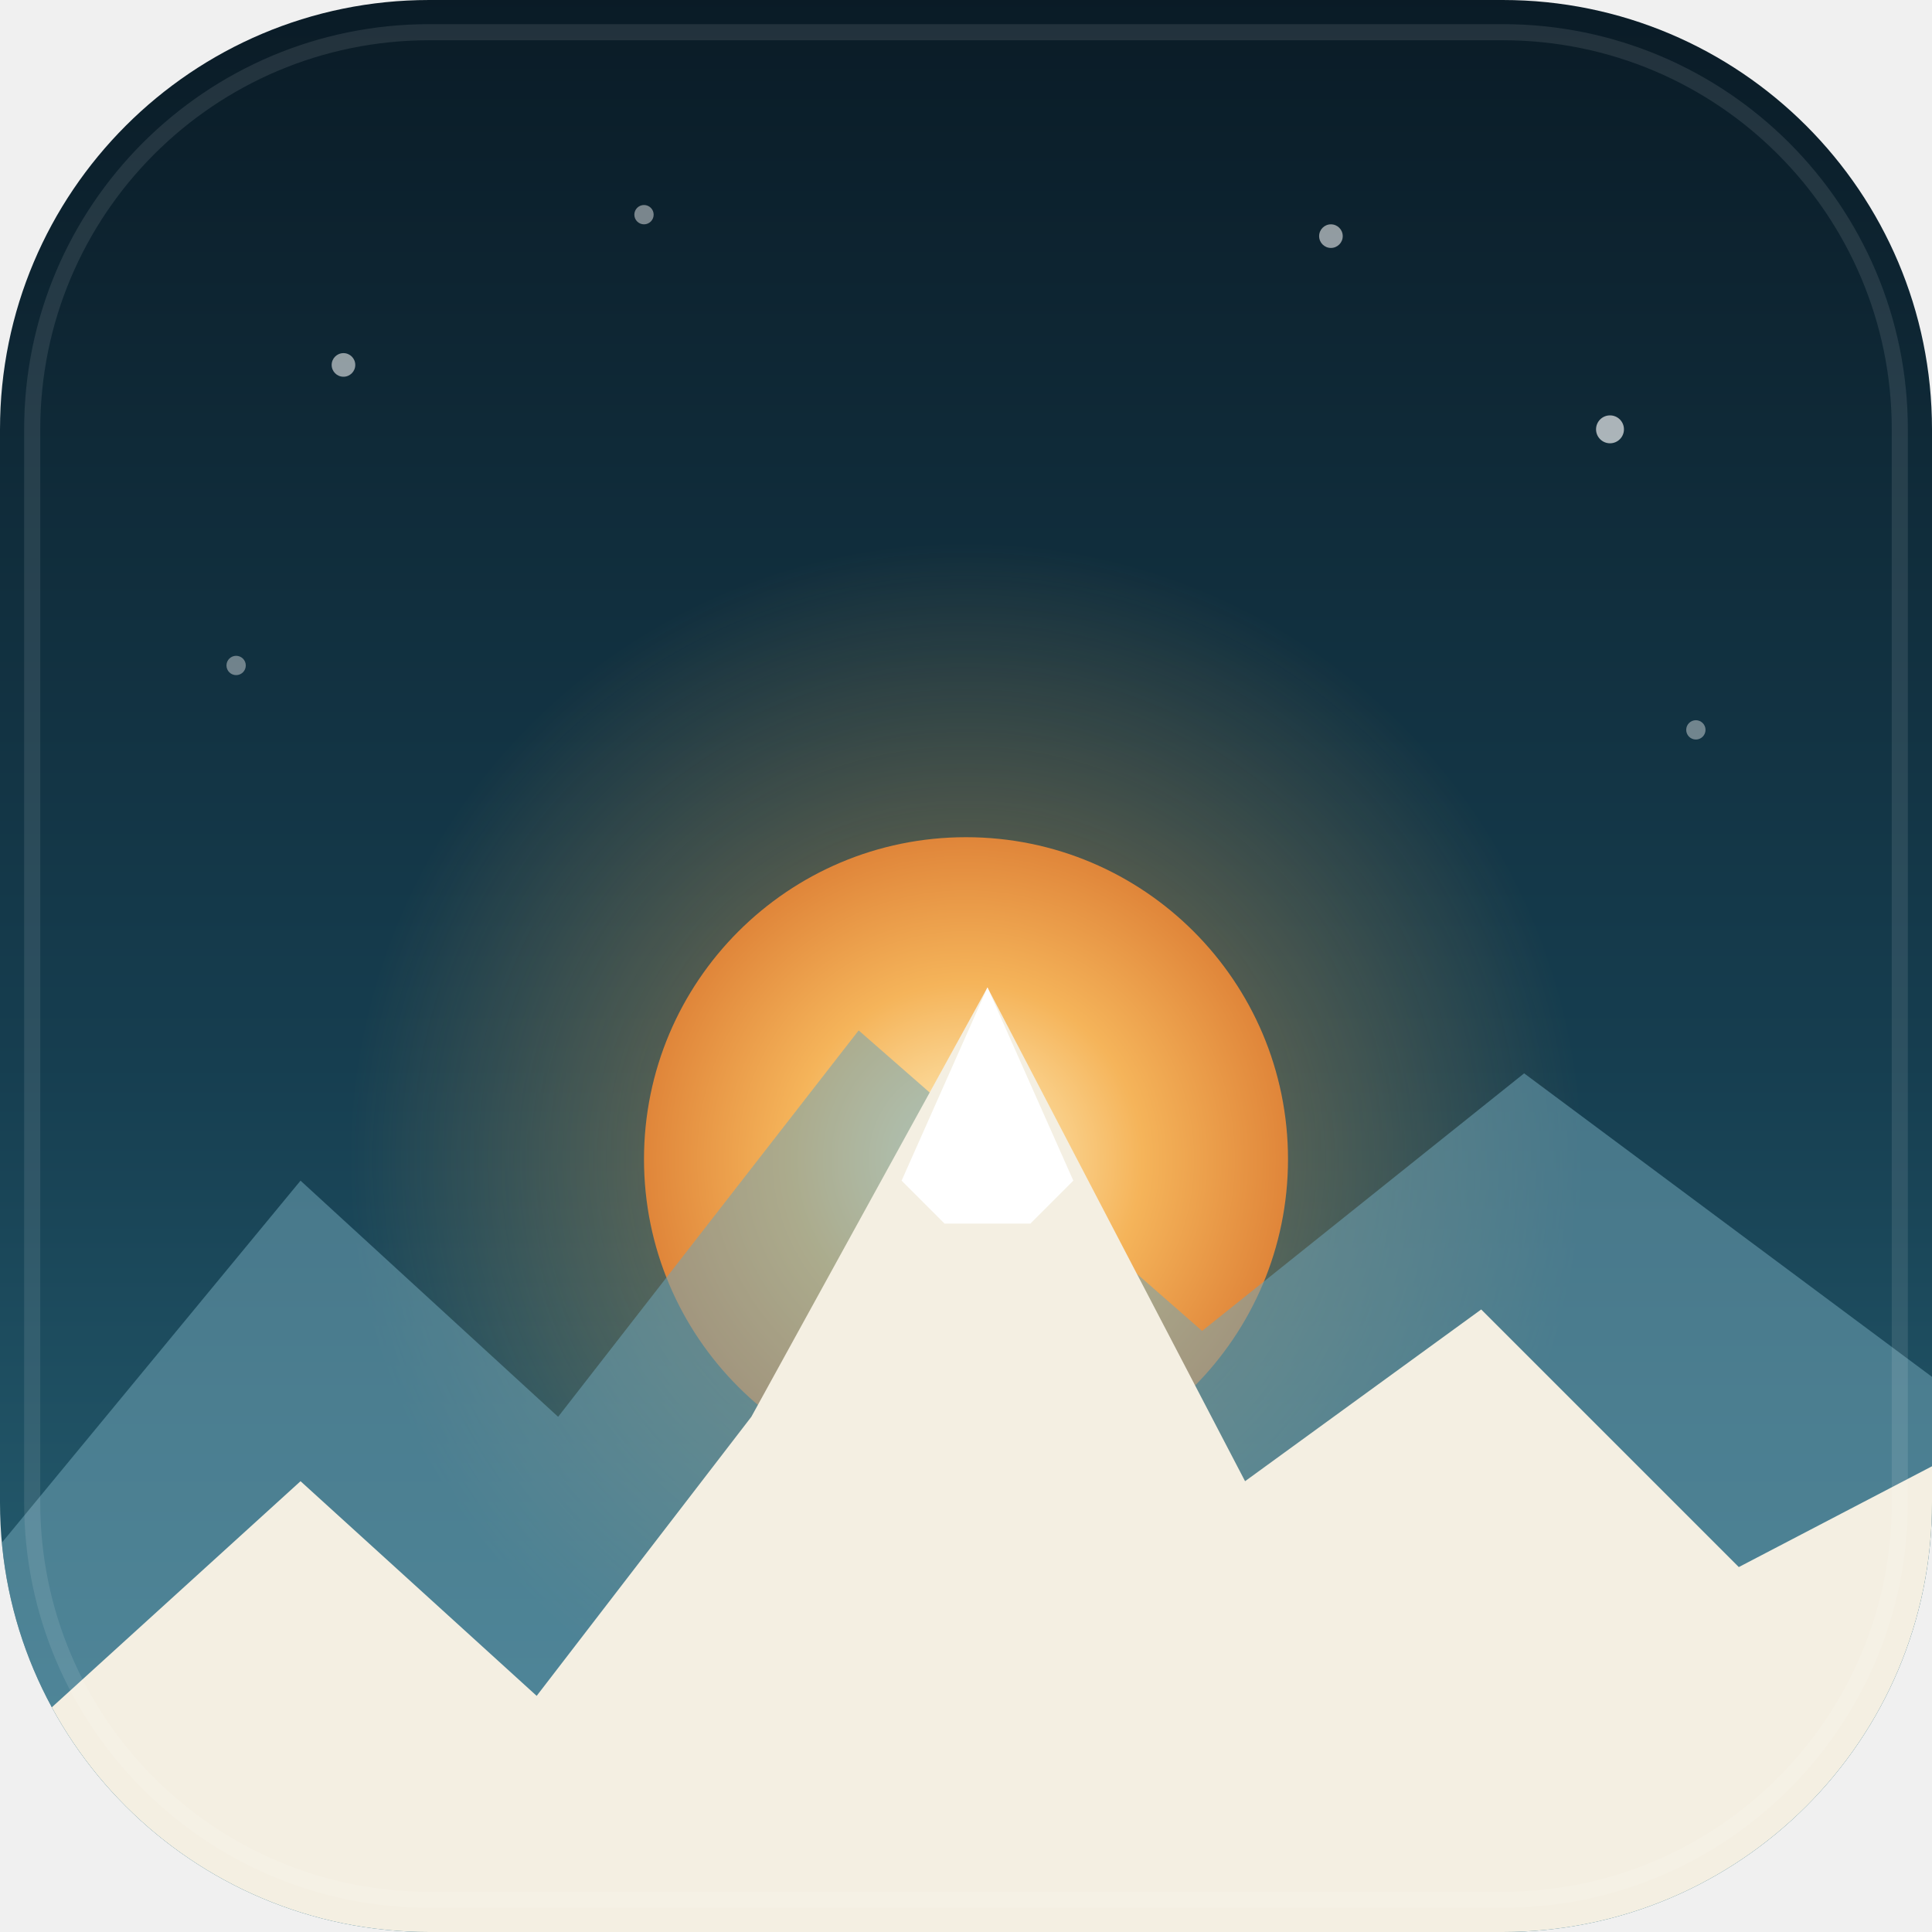
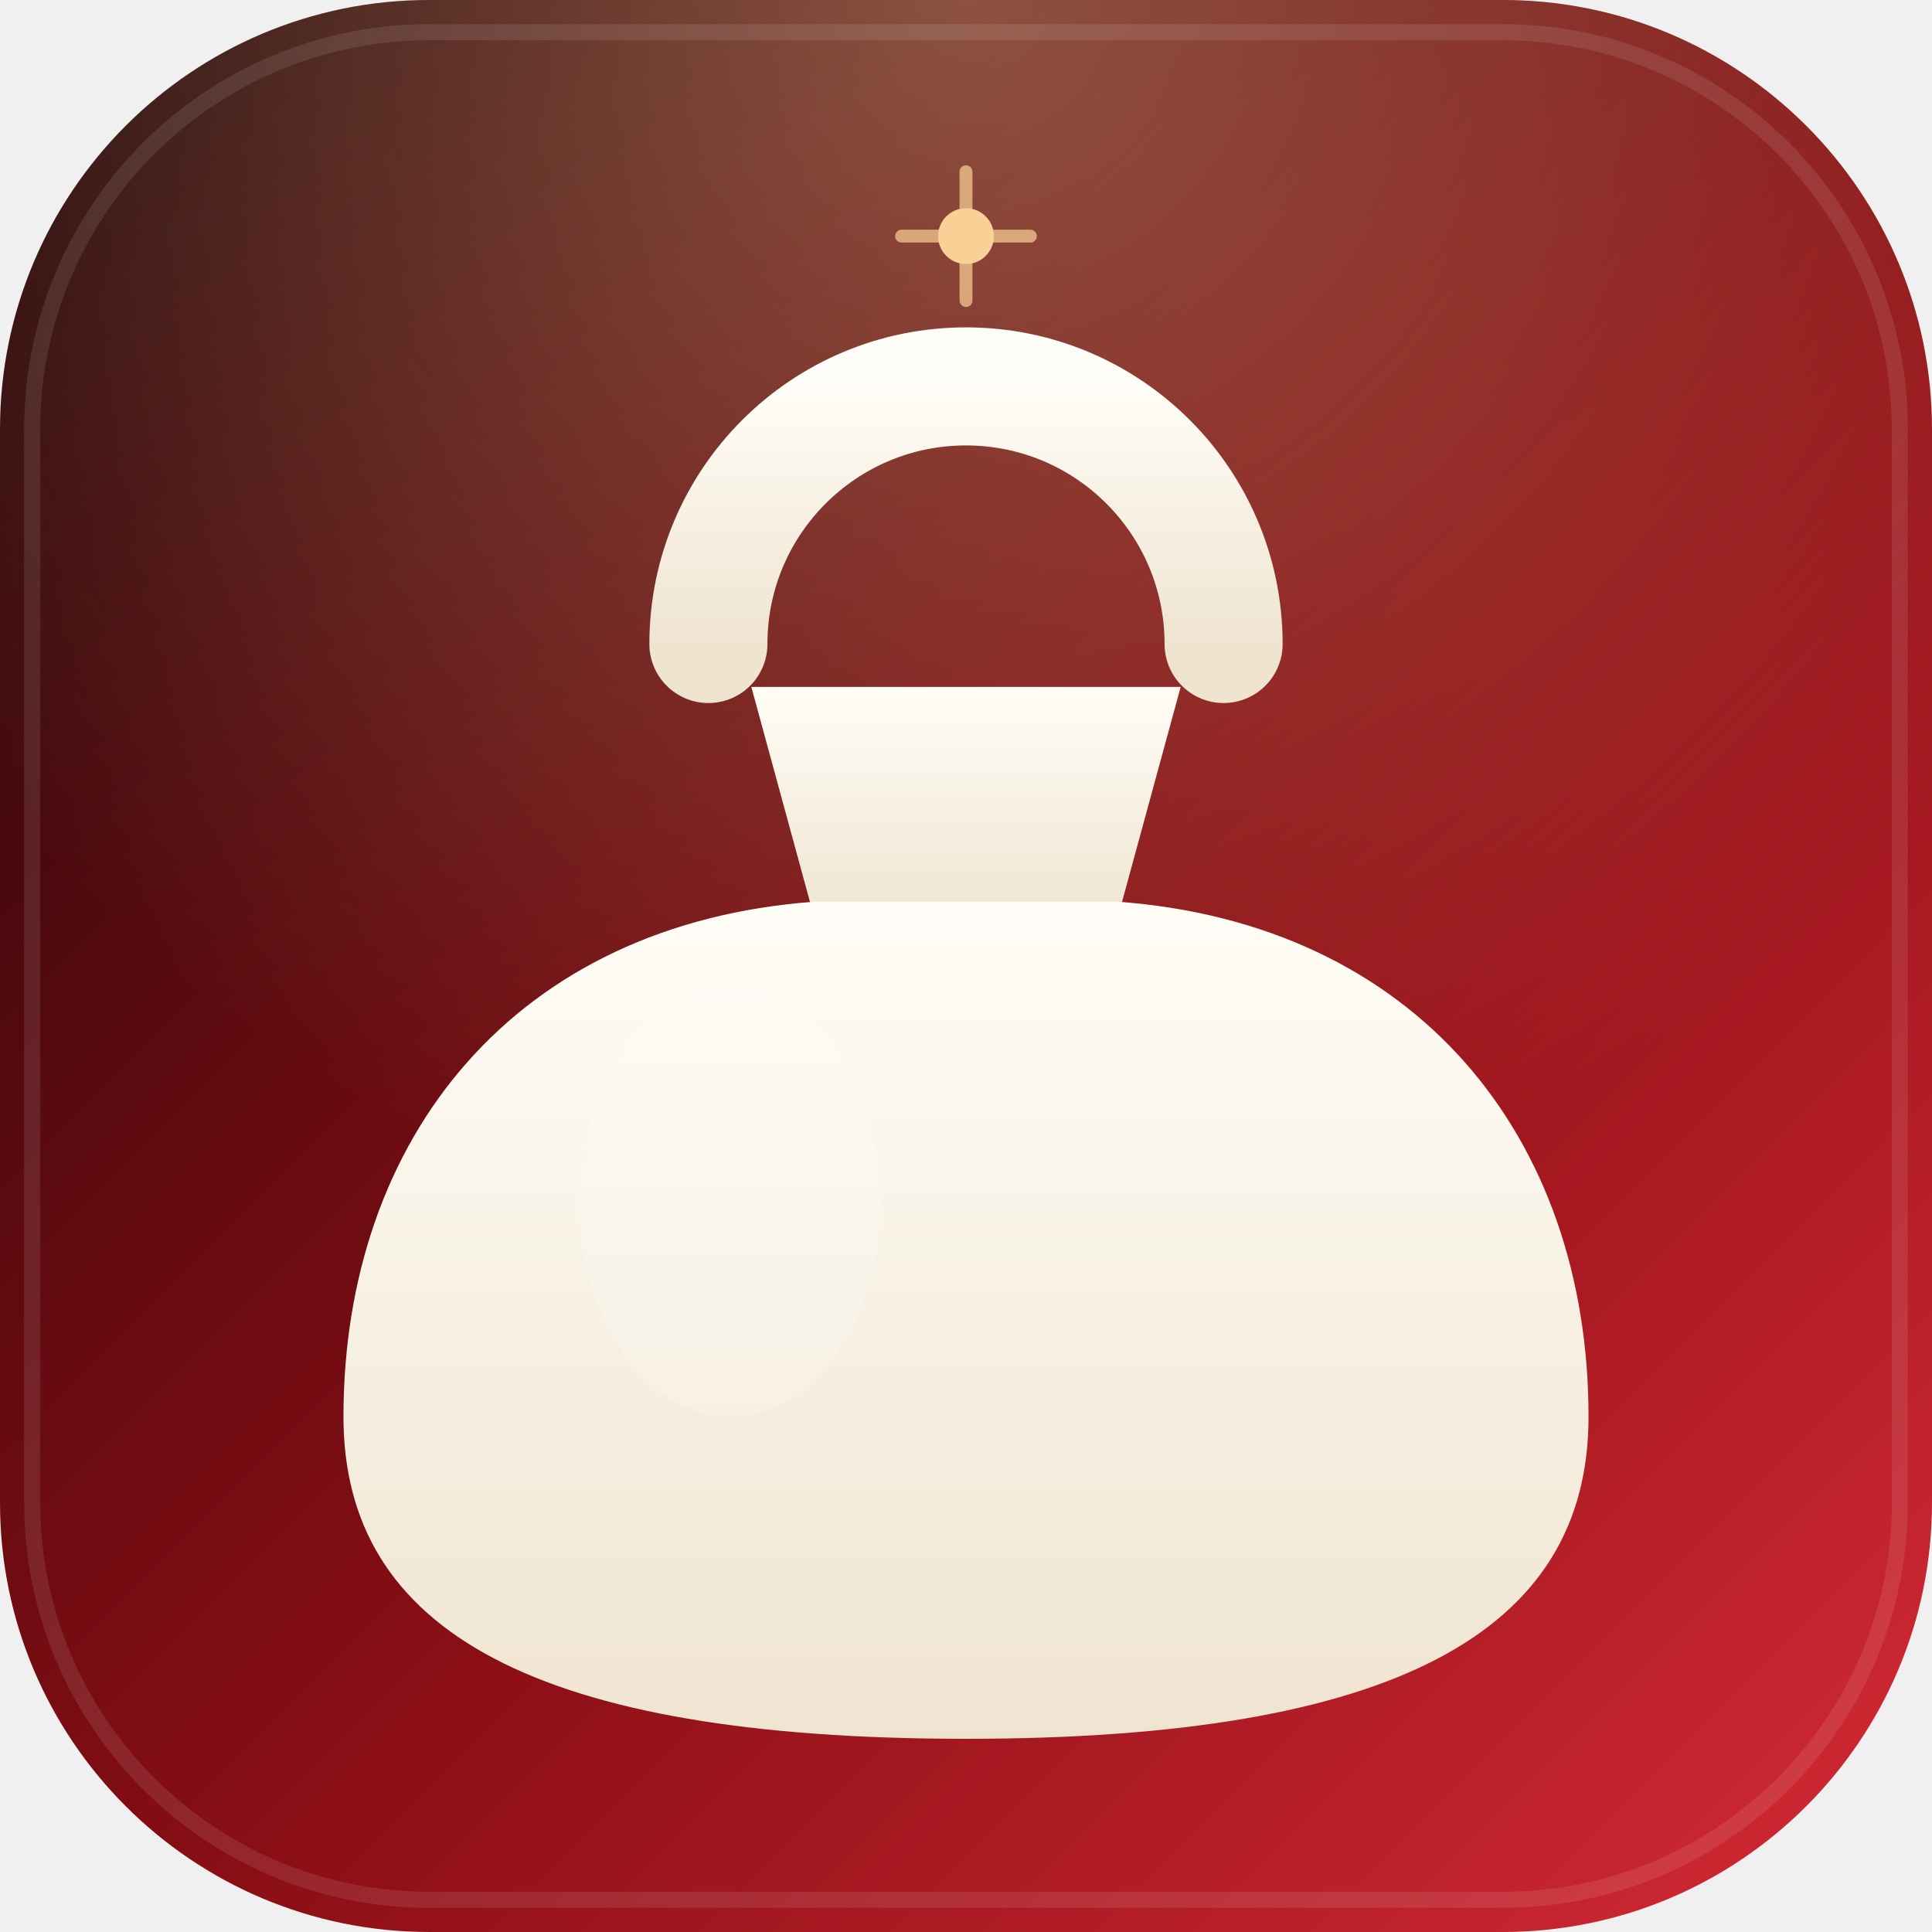
<svg xmlns="http://www.w3.org/2000/svg" width="180" height="180" viewBox="0 0 180 180" fill="none">
  <defs>
-     <linearGradient id="wbm-sky" x1="0%" y1="0%" x2="0%" y2="100%">
-       <stop offset="0%" stop-color="#0A1B26" />
-       <stop offset="55%" stop-color="#163E50" />
-       <stop offset="100%" stop-color="#2C6B7E" />
+     <linearGradient id="wbm-bg" x1="0%" y1="0%" x2="100%" y2="100%">
+       <stop offset="0%" stop-color="#1A0608" />
+       <stop offset="55%" stop-color="#8B0E15" />
+       <stop offset="100%" stop-color="#D62B36" />
    </linearGradient>
-     <radialGradient id="wbm-sun" cx="50%" cy="50%" r="50%">
-       <stop offset="0%" stop-color="#FFF1C2" />
-       <stop offset="55%" stop-color="#F5B45A" />
-       <stop offset="100%" stop-color="#E0863A" />
+     <radialGradient id="wbm-glow" cx="50%" cy="0%" r="65%">
+       <stop offset="0%" stop-color="#FFD89B" stop-opacity="0.35" />
+       <stop offset="100%" stop-color="#FFD89B" stop-opacity="0" />
    </radialGradient>
-     <radialGradient id="wbm-sunglow" cx="50%" cy="50%" r="50%">
-       <stop offset="0%" stop-color="#F5B45A" stop-opacity="0.55" />
-       <stop offset="100%" stop-color="#F5B45A" stop-opacity="0" />
-     </radialGradient>
-     <clipPath id="wbm-clip">
-       <rect width="180" height="180" rx="40" />
-     </clipPath>
+     <linearGradient id="wbm-bell" x1="0%" y1="0%" x2="0%" y2="100%">
+       <stop offset="0%" stop-color="#FFFDF7" />
+       <stop offset="100%" stop-color="#EFE4D0" />
+     </linearGradient>
  </defs>
-   <rect width="180" height="180" rx="40" fill="url(#wbm-sky)" />
-   <g clip-path="url(#wbm-clip)">
-     <circle cx="32" cy="34" r="1.1" fill="#FFFFFF" opacity="0.55" />
-     <circle cx="60" cy="20" r="0.9" fill="#FFFFFF" opacity="0.45" />
-     <circle cx="124" cy="22" r="1.1" fill="#FFFFFF" opacity="0.55" />
-     <circle cx="150" cy="40" r="1.3" fill="#FFFFFF" opacity="0.65" />
-     <circle cx="158" cy="68" r="0.9" fill="#FFFFFF" opacity="0.4" />
-     <circle cx="22" cy="62" r="0.9" fill="#FFFFFF" opacity="0.4" />
-     <circle cx="90" cy="108" r="58" fill="url(#wbm-sunglow)" />
-     <circle cx="90" cy="108" r="30" fill="url(#wbm-sun)" />
-     <path d="M -5 150 L 28 110 L 52 132 L 80 96 L 112 124 L 142 100 L 185 132 L 185 185 L -5 185 Z" fill="#6FA4B6" opacity="0.55" />
-     <path d="M -5 168 L 28 138 L 50 158 L 70 132 L 92 92 L 116 138 L 138 122 L 162 146 L 185 134 L 185 185 L -5 185 Z" fill="#F4EFE2" />
-     <path d="M 84 110 L 92 92 L 100 110 L 96 114 L 88 114 Z" fill="#FFFFFF" />
+   <rect width="180" height="180" rx="40" fill="url(#wbm-bg)" />
+   <rect width="180" height="180" rx="40" fill="url(#wbm-glow)" />
+   <rect x="3" y="3" width="174" height="174" rx="37" fill="none" stroke="#FFFFFF" stroke-opacity="0.10" stroke-width="1.5" />
+   <g opacity="0.95">
+     <circle cx="90" cy="22" r="2.6" fill="#FFD89B" />
+     <path d="M 90 16 L 90 28 M 84 22 L 96 22" stroke="#FFD89B" stroke-width="1.2" stroke-linecap="round" opacity="0.7" />
  </g>
-   <rect x="3" y="3" width="174" height="174" rx="37" fill="none" stroke="#FFFFFF" stroke-opacity="0.10" stroke-width="1.5" />
+   <path d="M 66 60 A 24 24 0 1 1 114 60" fill="none" stroke="url(#wbm-bell)" stroke-width="11" stroke-linecap="round" />
+   <path d="M 70 64 L 110 64 L 104 86 L 76 86 Z" fill="url(#wbm-bell)" />
+   <path d="M 76 84 L 104 84 C 132 86 148 106 148 132 C 148 152 130 162 90 162 C 50 162 32 152 32 132 C 32 106 48 86 76 84 Z" fill="url(#wbm-bell)" />
+   <ellipse cx="68" cy="112" rx="14" ry="20" fill="#FFFFFF" opacity="0.18" />
</svg>
